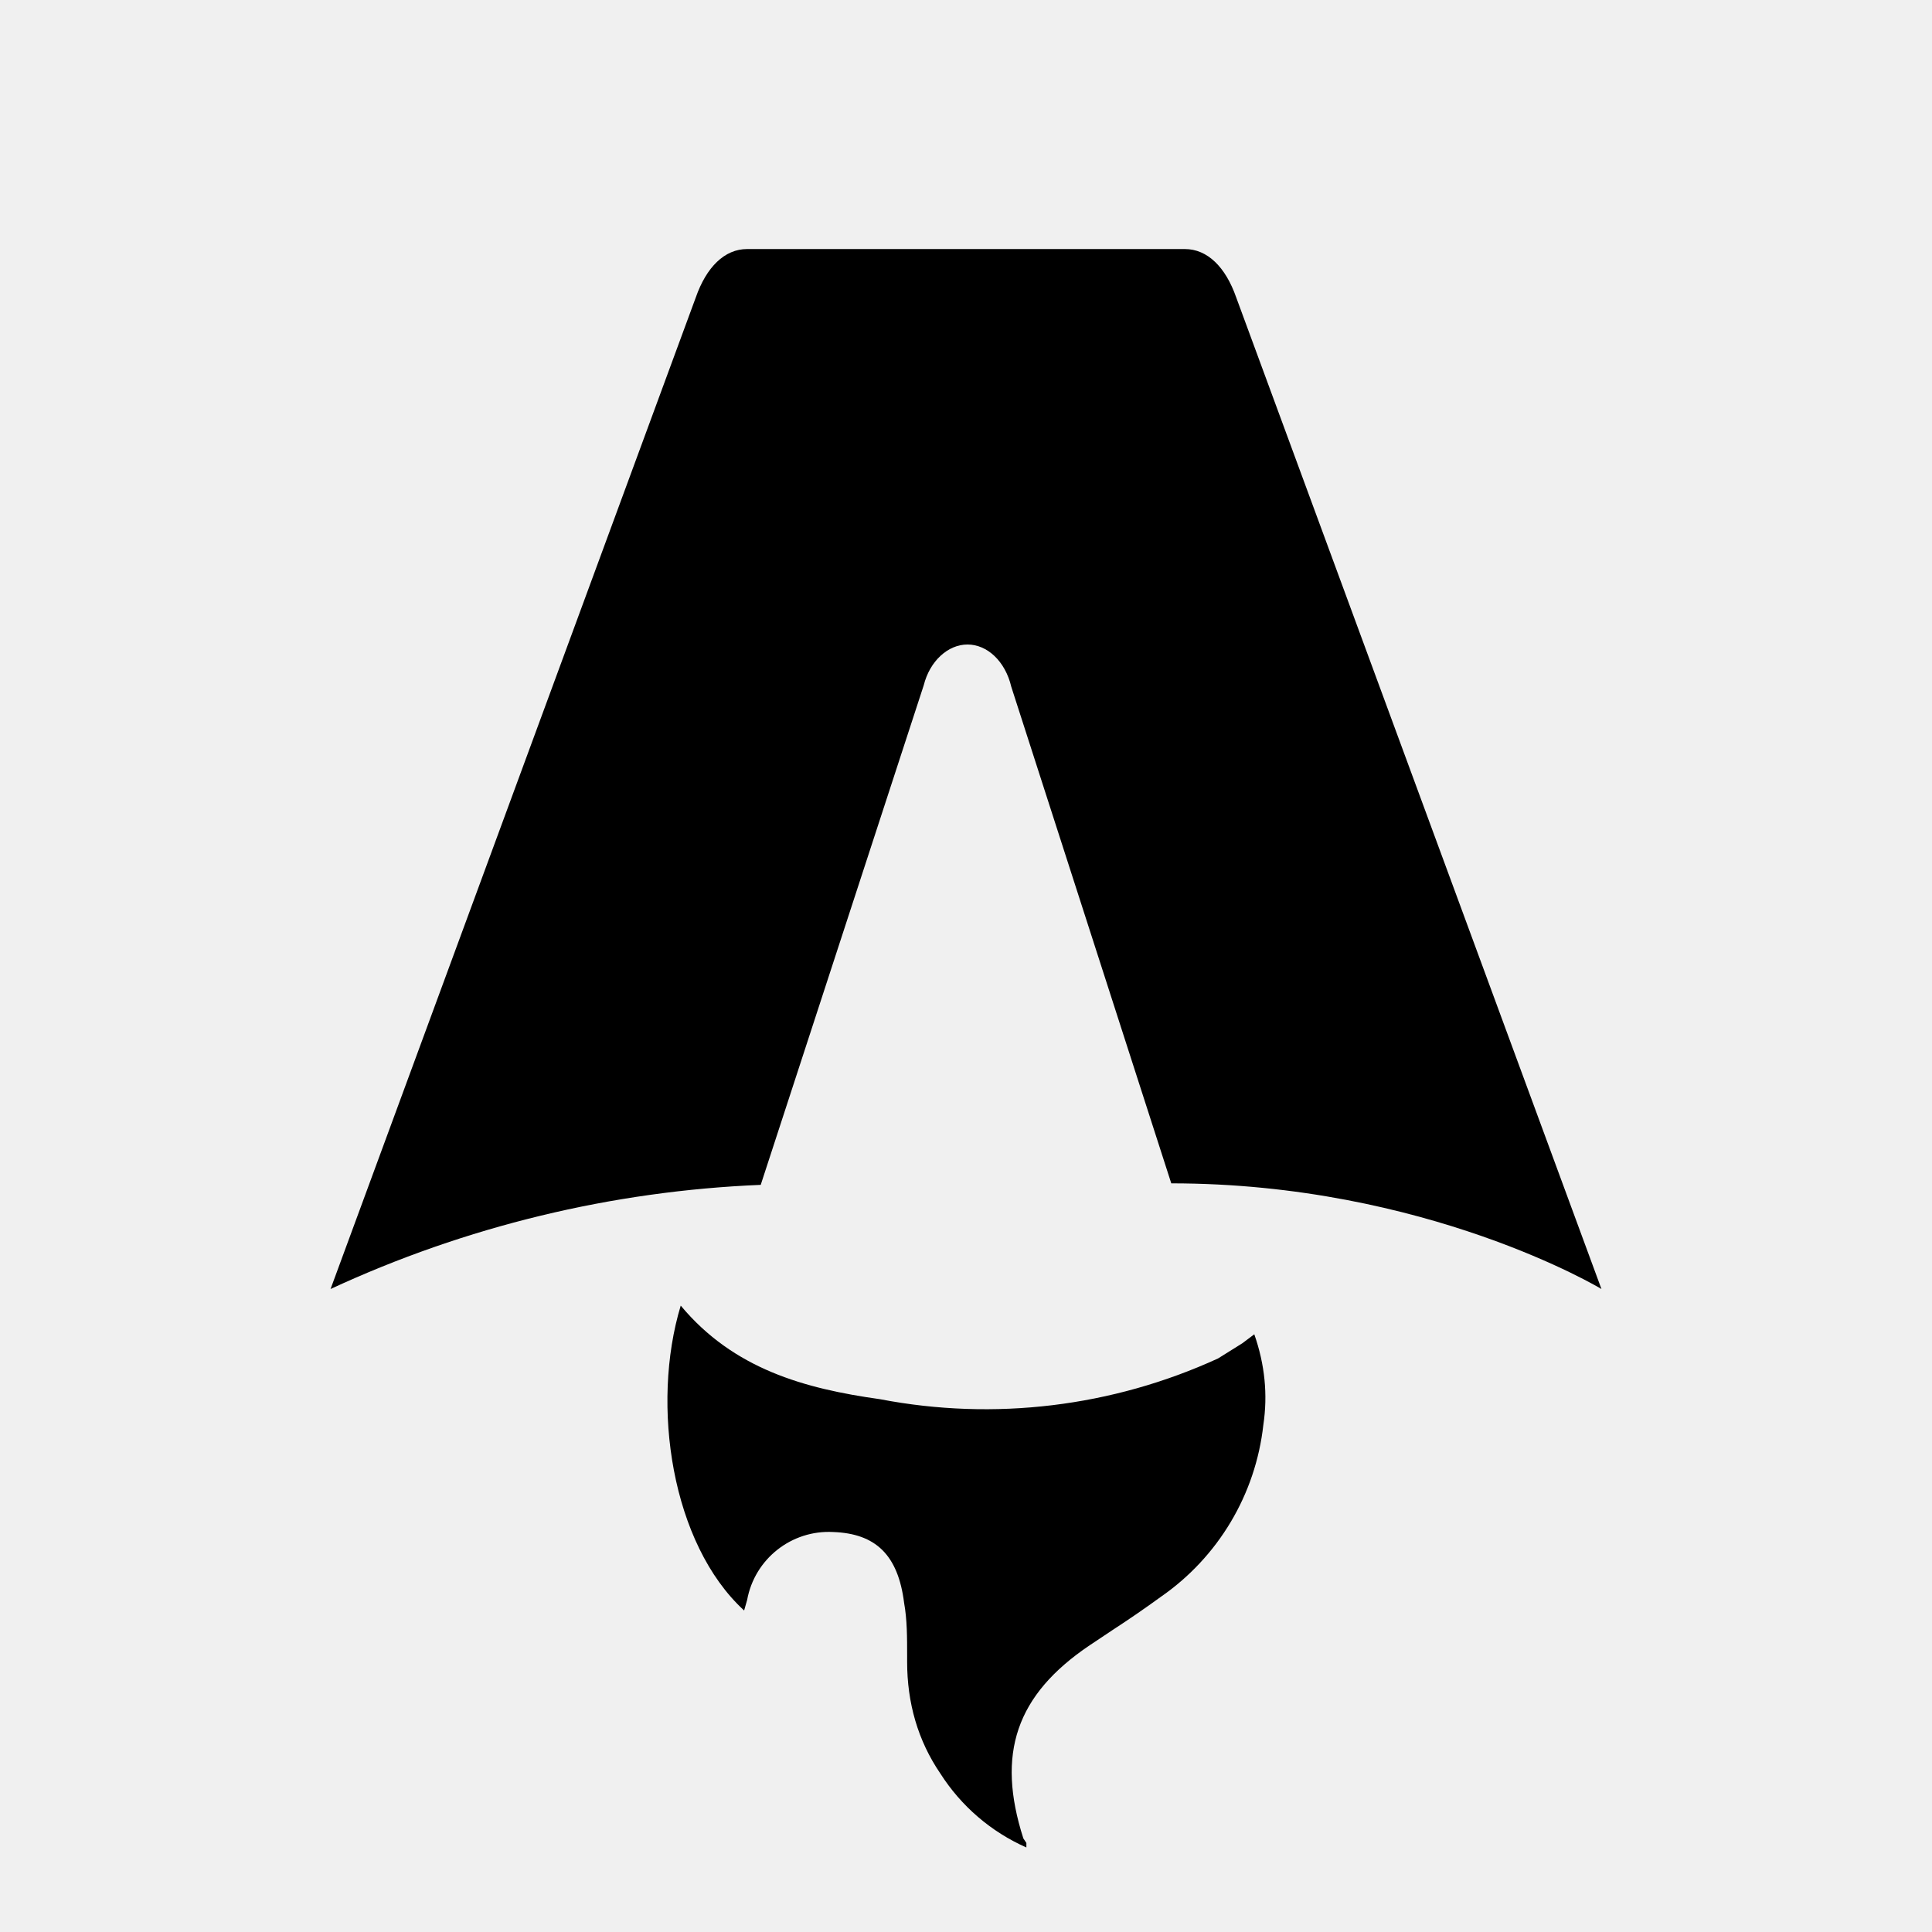
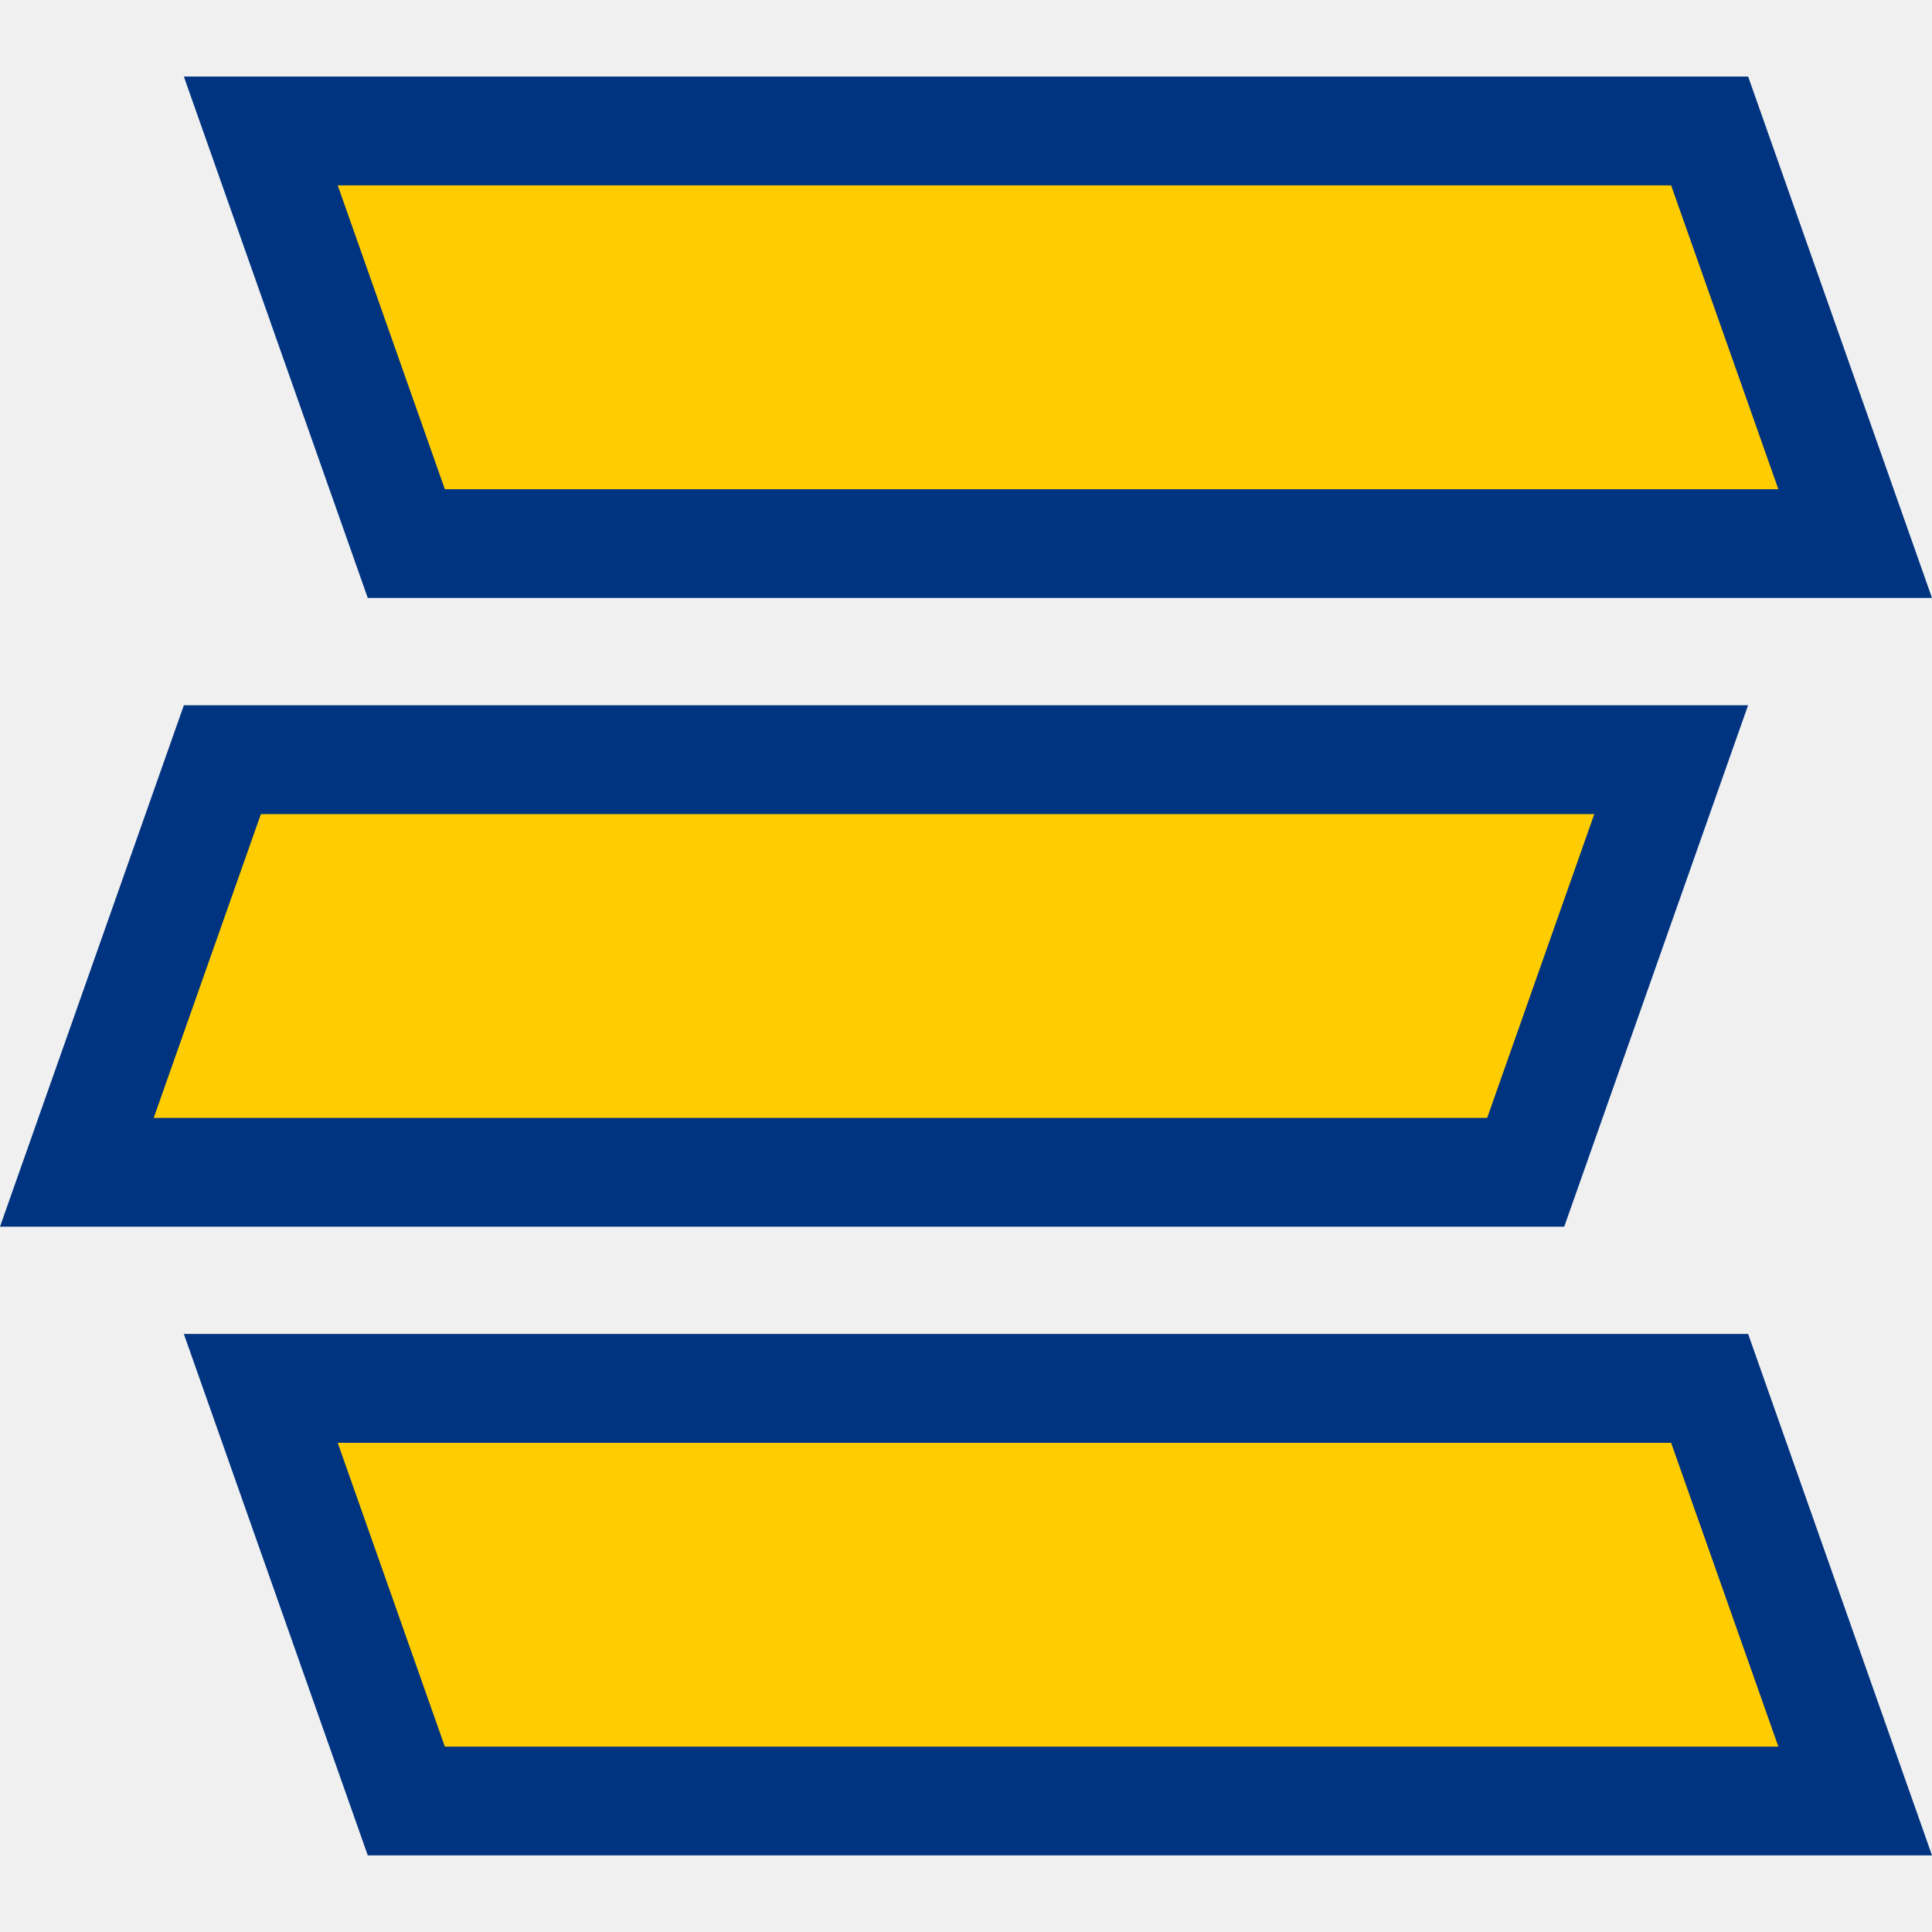
- <svg xmlns="http://www.w3.org/2000/svg" fill="none" viewBox="0 0 128 128">
-   <path d="M50.4 78.5a75.1 75.1 0 0 0-28.5 6.9l24.2-65.7c.7-2 1.9-3.2 3.4-3.2h29c1.5 0 2.7 1.2 3.4 3.2l24.2 65.7s-11.6-7-28.5-7L67 45.5c-.4-1.7-1.6-2.8-2.9-2.8-1.3 0-2.5 1.1-2.9 2.7L50.4 78.5Zm-1.1 28.2Zm-4.2-20.2c-2 6.6-.6 15.8 4.2 20.2a17.5 17.5 0 0 1 .2-.7 5.5 5.5 0 0 1 5.7-4.5c2.8.1 4.3 1.5 4.7 4.7.2 1.1.2 2.3.2 3.5v.4c0 2.7.7 5.2 2.2 7.4a13 13 0 0 0 5.7 4.9v-.3l-.2-.3c-1.8-5.6-.5-9.5 4.4-12.8l1.5-1a73 73 0 0 0 3.2-2.2 16 16 0 0 0 6.8-11.4c.3-2 .1-4-.6-6l-.8.6-1.6 1a37 37 0 0 1-22.4 2.7c-5-.7-9.7-2-13.2-6.2Z" />
-   <style>
-         path { fill: #000; }
-         @media (prefers-color-scheme: dark) {
-             path { fill: #FFF; }
-         }
-     </style>
+ <svg xmlns="http://www.w3.org/2000/svg" width="128" height="128" viewBox="0 0 33.867 33.867">
+   <g paint-order="stroke fill markers">
+     <path d="M27.057 20.99H.727l2.86-8.113h26.33l-2.86 8.112z" fill="#fc0" />
+     <path d="M3.223 12.363L0 21.503h27.42l3.223-9.14zm1.35 1.908h23.374l-1.878 5.326H2.694z" fill="#003380" />
+     <path d="M6.811 32.012h26.33l-2.86-8.112H3.95l2.86 8.112z" fill="#fc0" />
+     <path d="M30.644 23.384l3.223 9.14H6.447l-3.224-9.14zm-1.35 1.908H5.92l1.878 5.326h23.376z" fill="#003380" />
+     <path d="M6.811 9.969h26.33l-2.86-8.112H3.95l2.86 8.112z" fill="#fc0" />
+     <path d="M30.644 1.342l3.223 9.14H6.447l-3.224-9.14zm-1.35 1.907H5.92l1.878 5.327h23.376z" fill="#003380" />
+   </g>
</svg>
